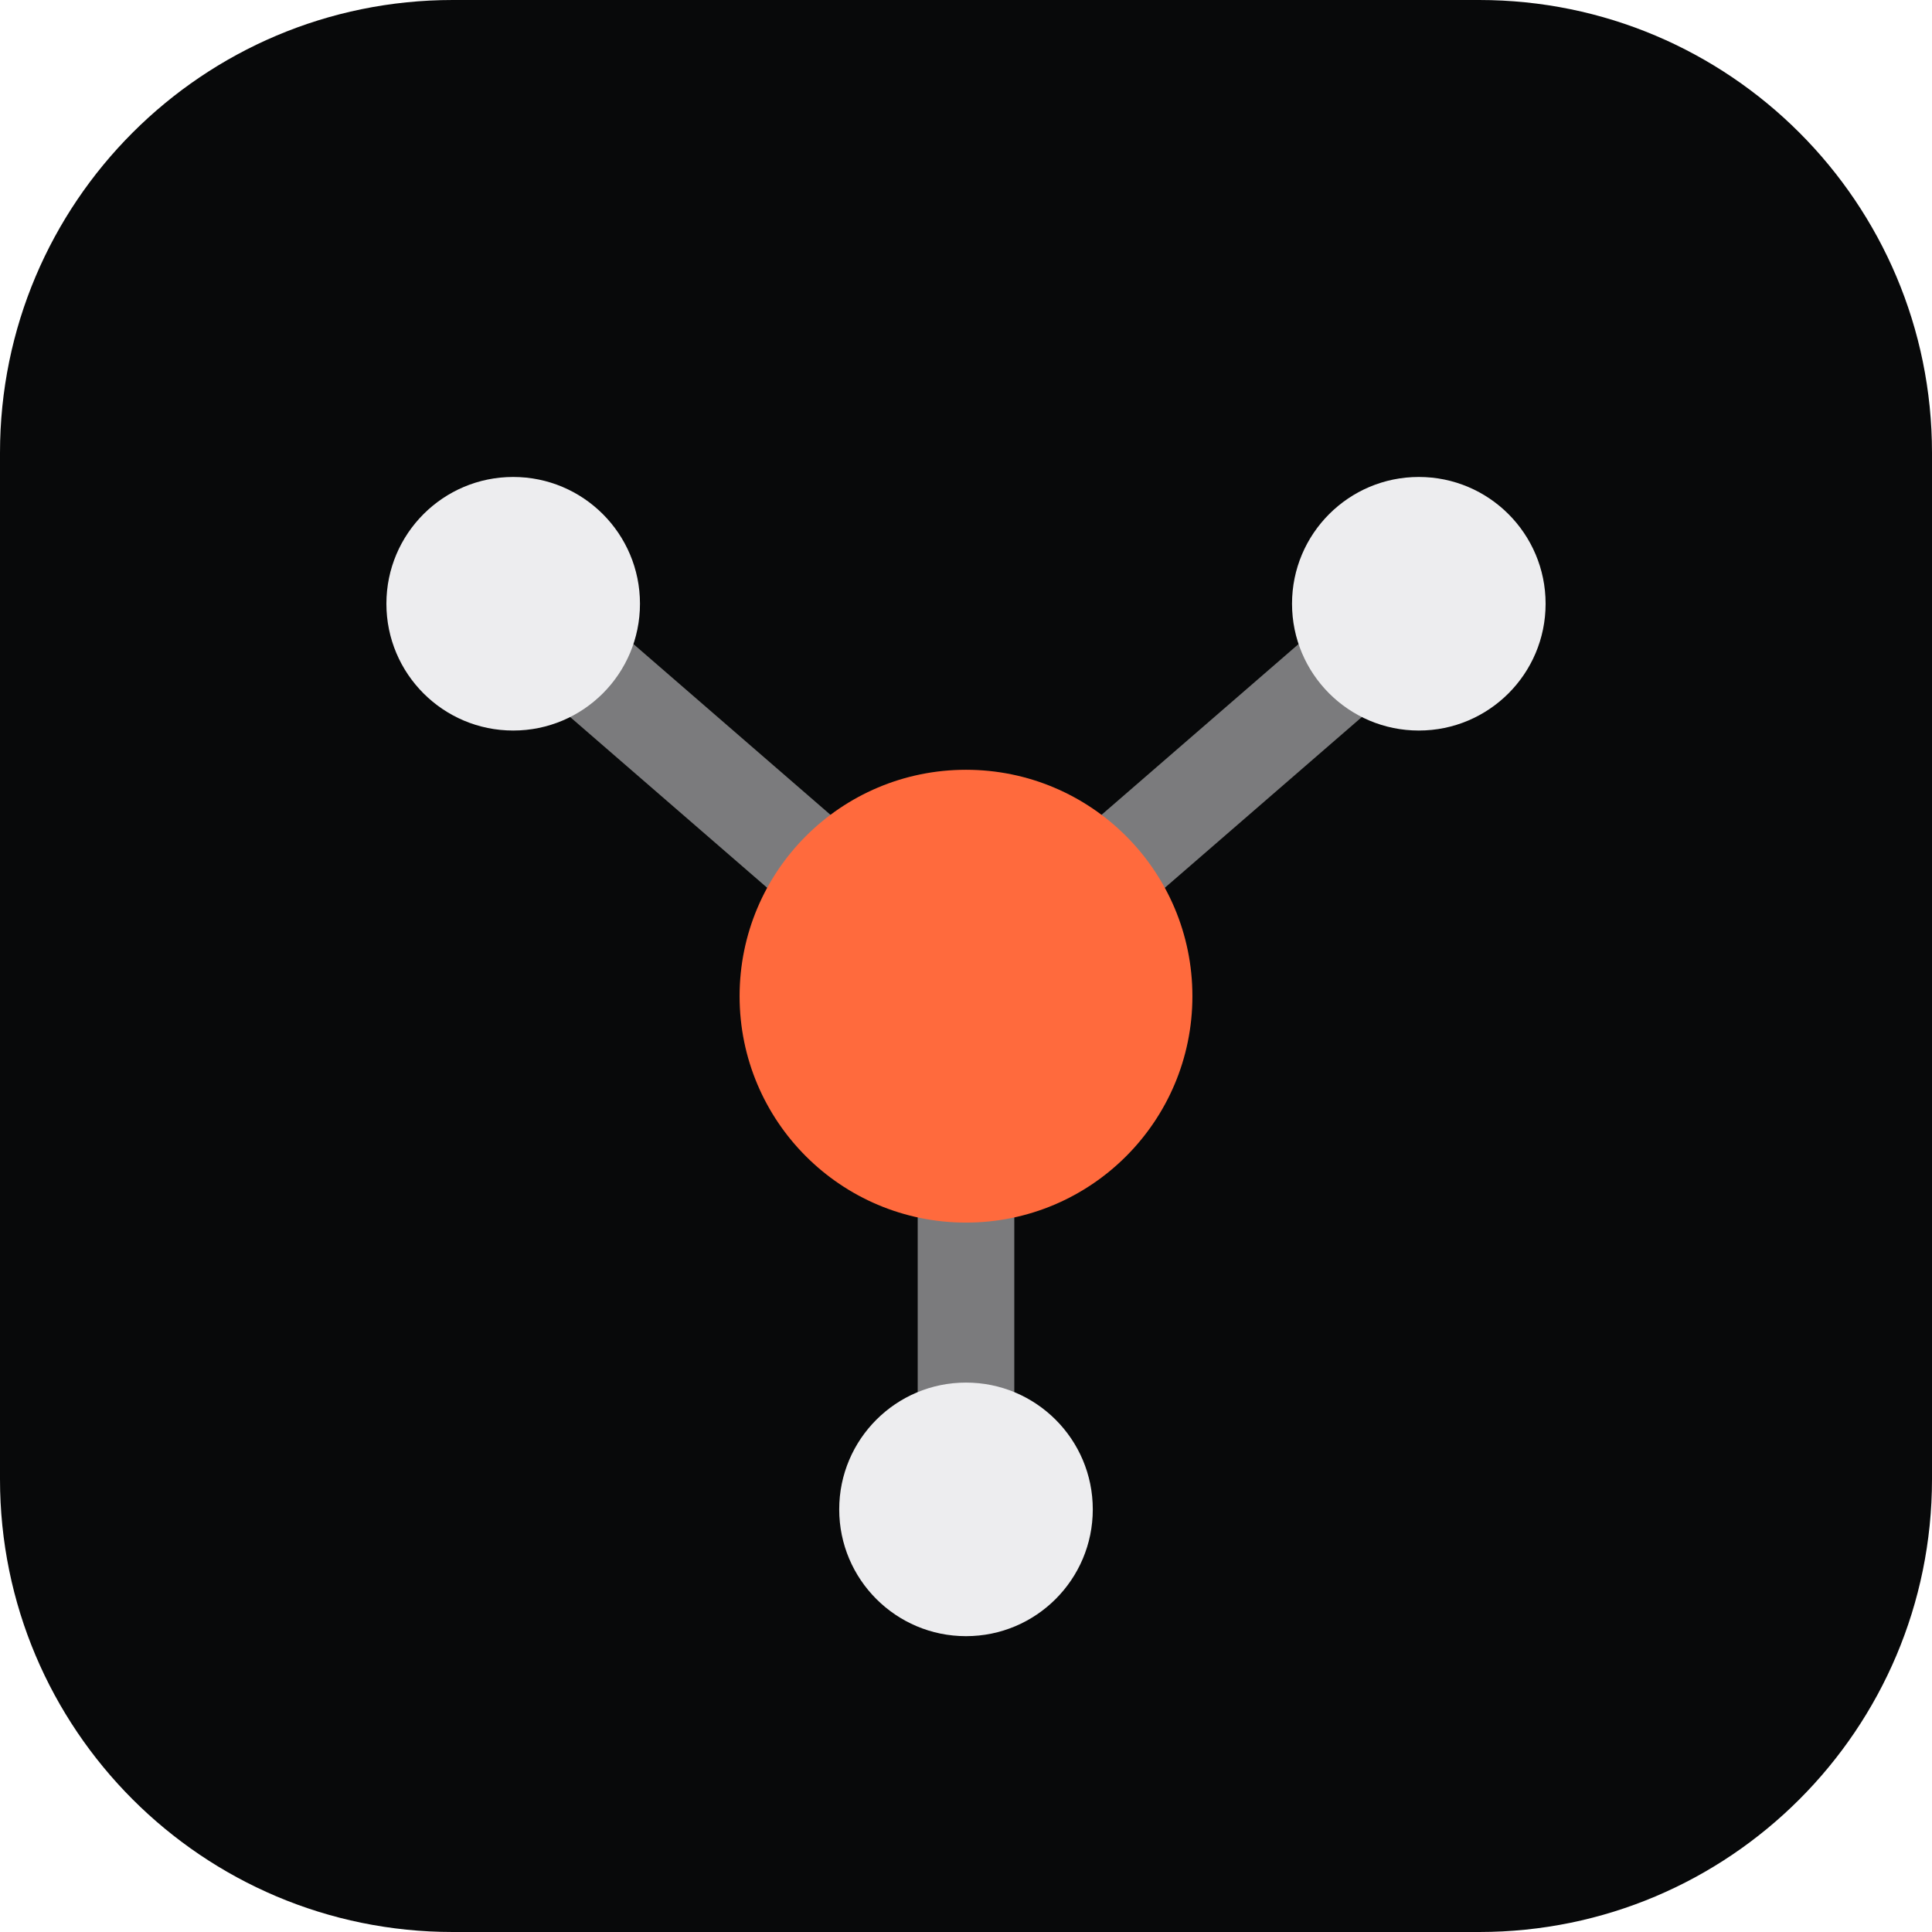
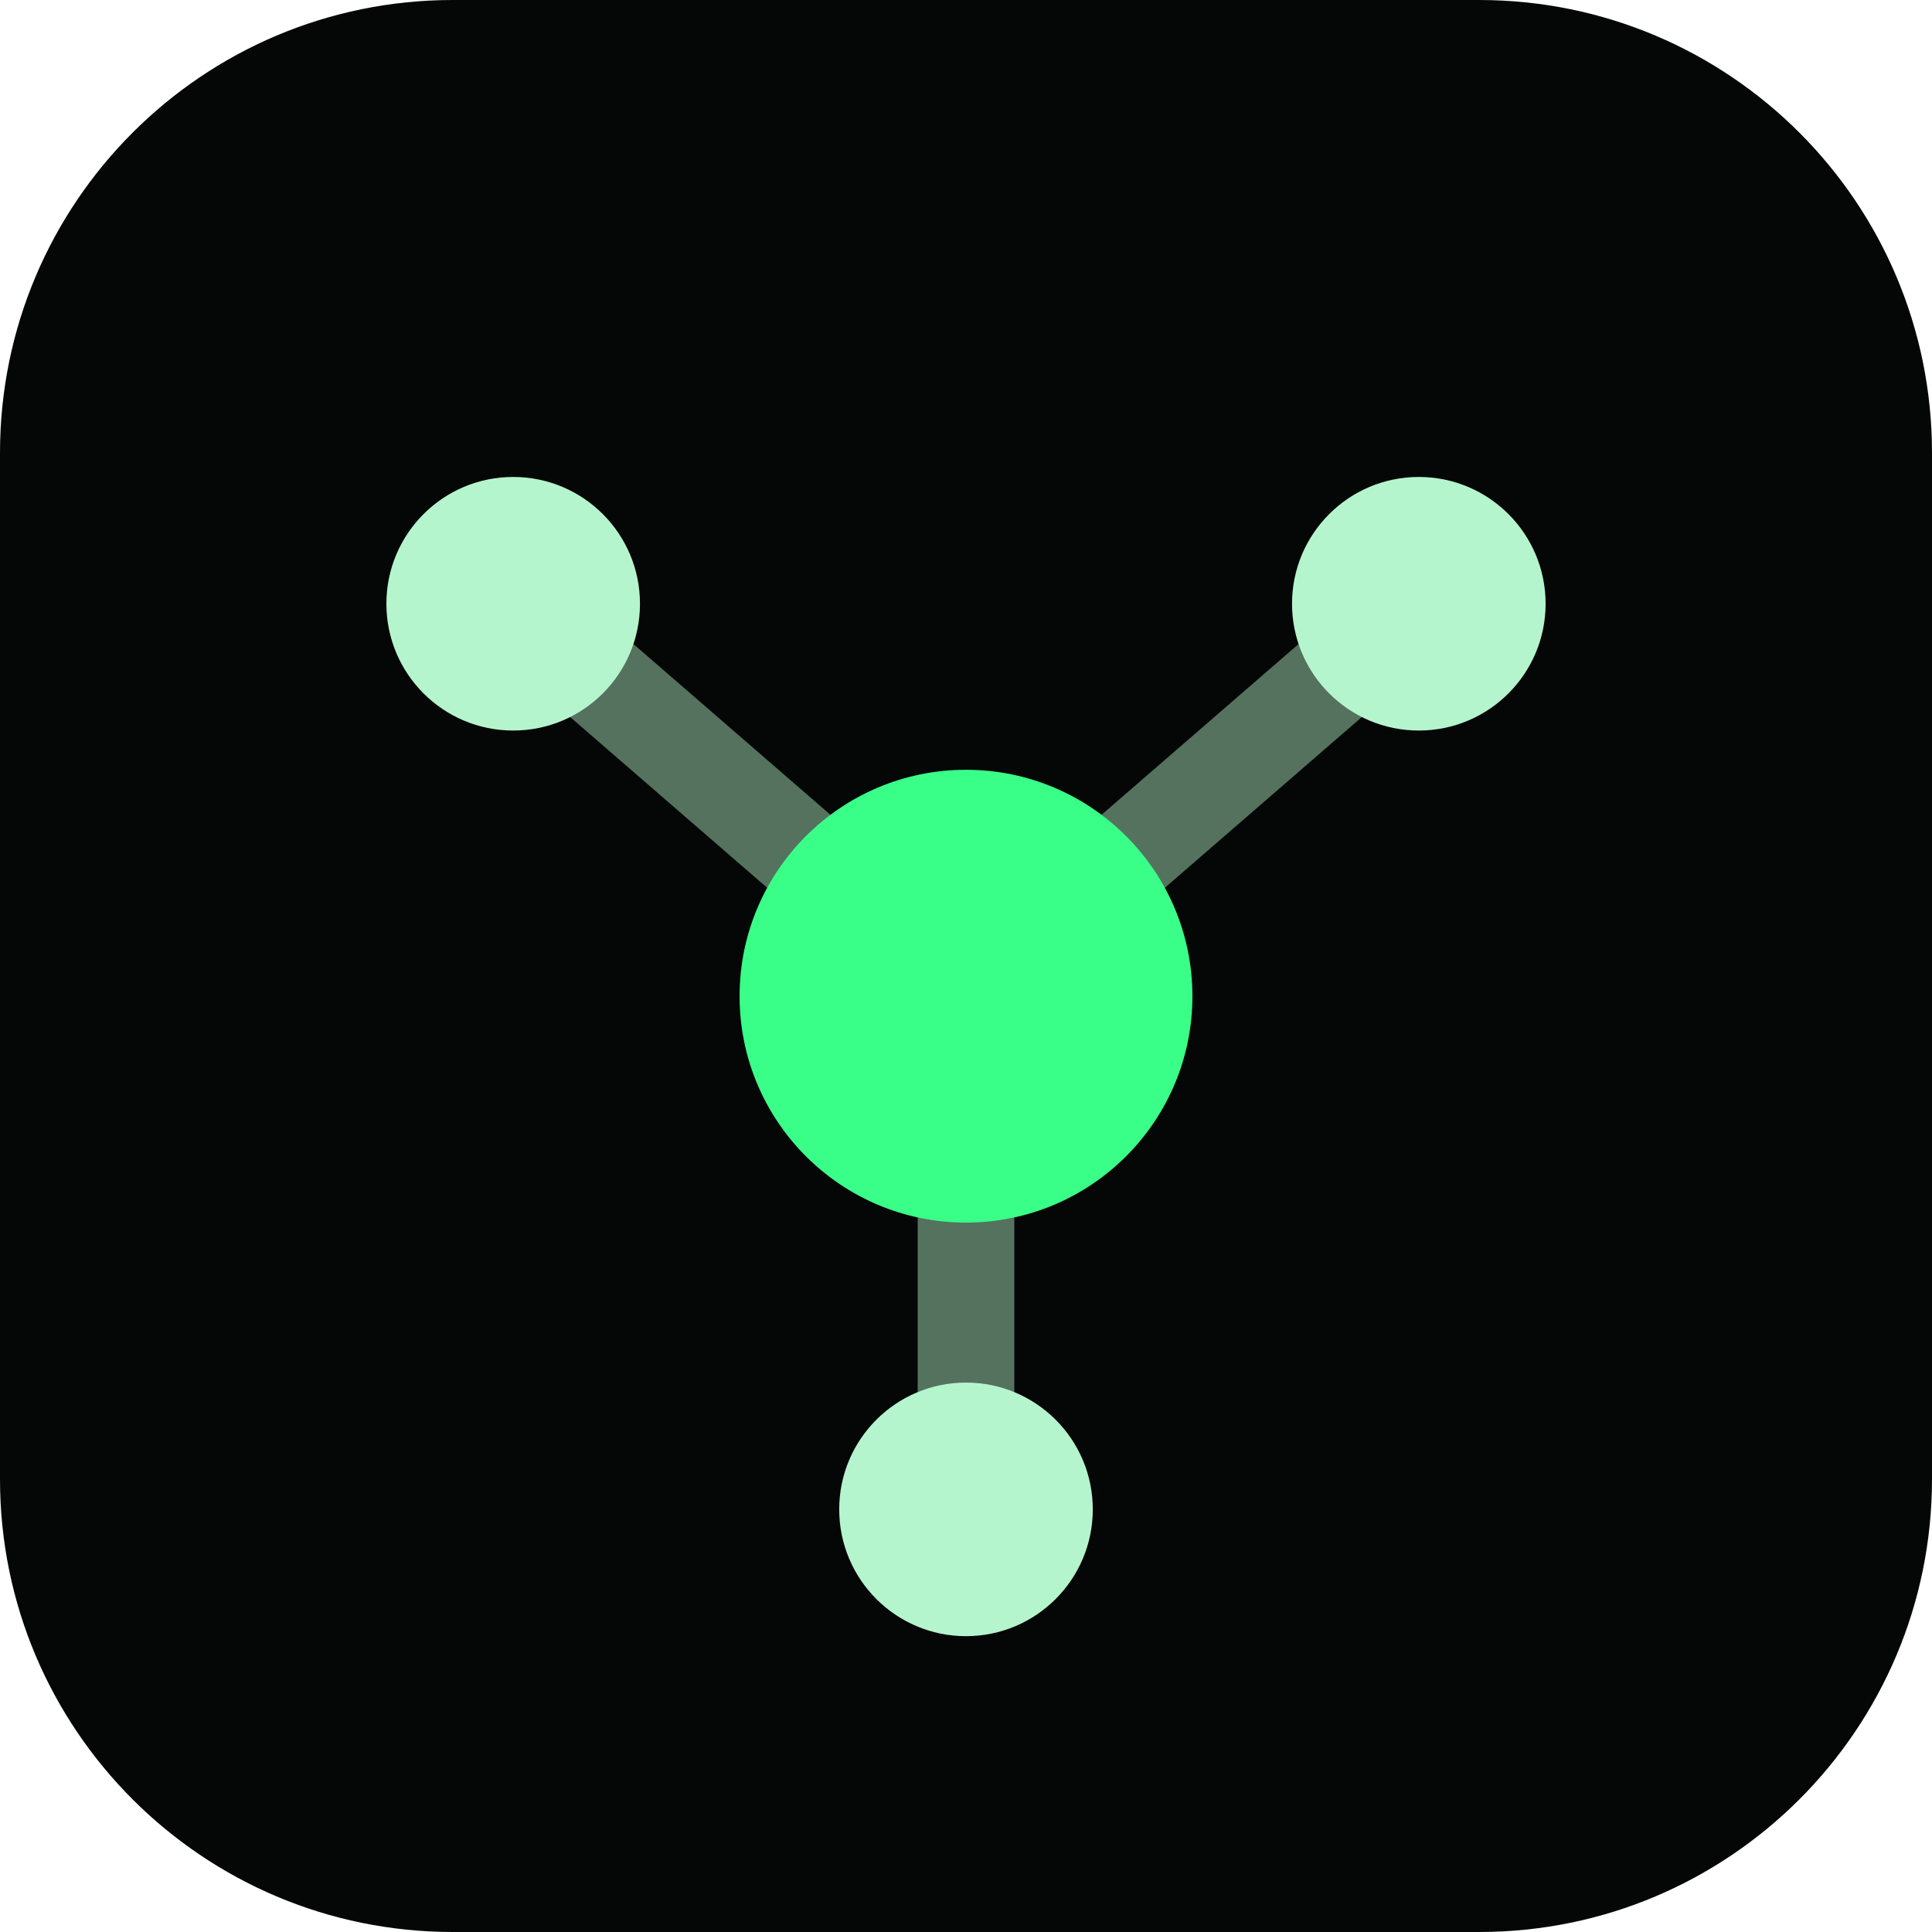
<svg xmlns="http://www.w3.org/2000/svg" viewBox="0 0 64 64">
-   <rect width="64" height="64" rx="15" fill="#08090a" />
-   <g stroke="#ededef" stroke-width="3.2" stroke-linecap="round" opacity=".5">
+   <rect width="64" height="64" rx="15" fill="#050706" />
+   <g stroke="#b5f5cd" stroke-width="3.2" stroke-linecap="round" opacity=".45">
    <path d="M32 33 17 20M32 33l15-13M32 33v17" />
  </g>
-   <circle cx="17" cy="20" r="4.2" fill="#ededef" />
-   <circle cx="47" cy="20" r="4.2" fill="#ededef" />
-   <circle cx="32" cy="50" r="4.2" fill="#ededef" />
-   <circle cx="32" cy="33" r="7.5" fill="#ff6a3d" />
+   <circle cx="17" cy="20" r="4.2" fill="#b5f5cd" />
+   <circle cx="47" cy="20" r="4.2" fill="#b5f5cd" />
+   <circle cx="32" cy="50" r="4.2" fill="#b5f5cd" />
+   <circle cx="32" cy="33" r="7.5" fill="#39ff88" />
</svg>
